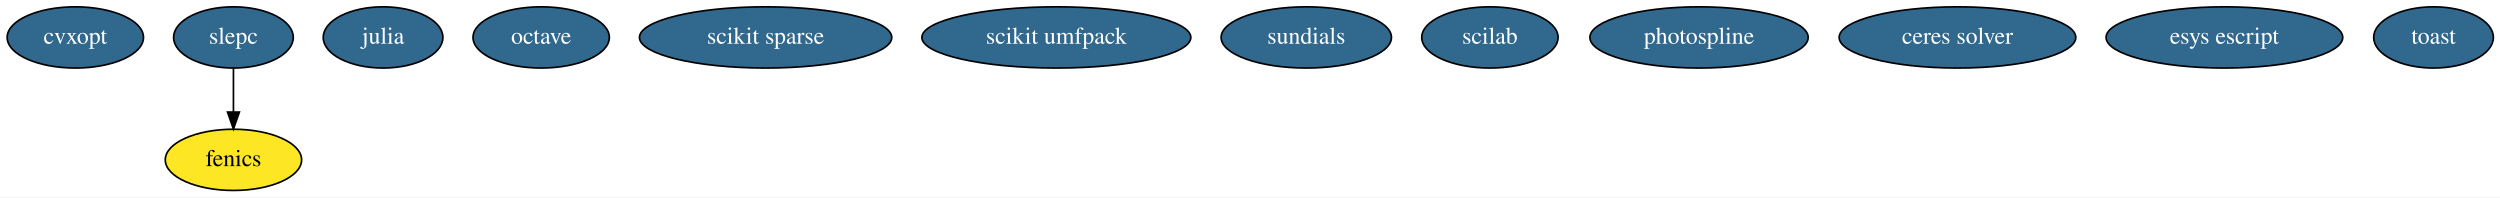
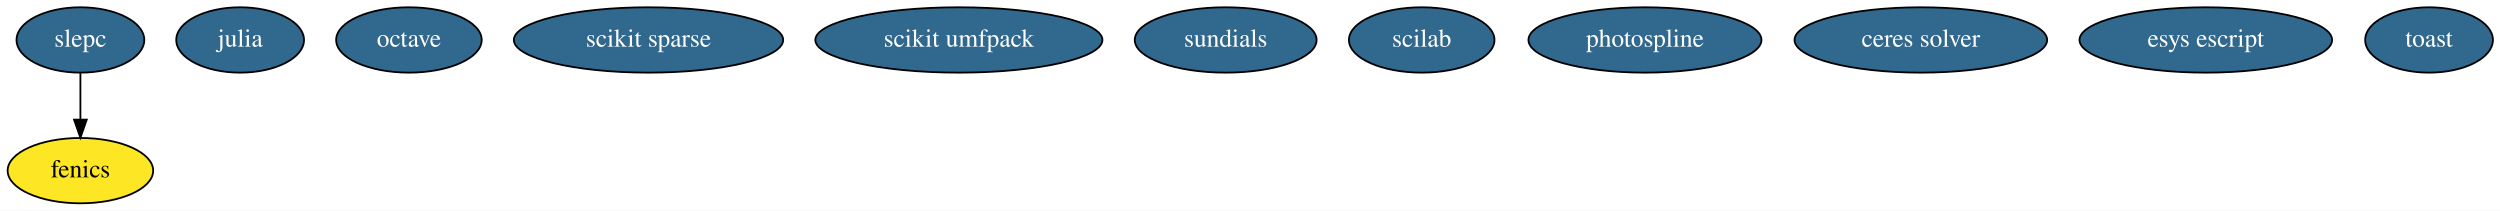
- <svg xmlns="http://www.w3.org/2000/svg" width="1470pt" height="116pt" viewBox="0.00 0.00 1470.39 116.00">
+ <svg xmlns="http://www.w3.org/2000/svg" width="1377pt" height="116pt" viewBox="0.00 0.00 1377.39 116.00">
  <g id="graph0" class="graph" transform="scale(1 1) rotate(0) translate(4 112)">
-     <polygon fill="white" stroke="transparent" points="-4,4 -4,-112 1466.39,-112 1466.39,4 -4,4" />
+     <polygon fill="white" stroke="transparent" points="-4,4 -4,-112 1373.39,-112 1373.39,4 -4,4" />
    <g id="node1" class="node">
-       <ellipse fill="#31688e" stroke="black" cx="40.3" cy="-90" rx="40.09" ry="18" />
-       <text text-anchor="middle" x="40.3" y="-86.3" font-family="Times,serif" font-size="14.00" fill="white">cvxopt</text>
+       <ellipse fill="#fde725" stroke="black" cx="40.3" cy="-18" rx="40.09" ry="18" />
+       <text text-anchor="middle" x="40.3" y="-14.3" font-family="Times,serif" font-size="14.00">fenics</text>
    </g>
    <g id="node2" class="node">
-       <ellipse fill="#fde725" stroke="black" cx="133.3" cy="-18" rx="40.09" ry="18" />
-       <text text-anchor="middle" x="133.3" y="-14.3" font-family="Times,serif" font-size="14.00">fenics</text>
+       <ellipse fill="#31688e" stroke="black" cx="128.3" cy="-90" rx="35.19" ry="18" />
+       <text text-anchor="middle" x="128.3" y="-86.3" font-family="Times,serif" font-size="14.00" fill="white">julia</text>
    </g>
    <g id="node3" class="node">
-       <ellipse fill="#31688e" stroke="black" cx="221.3" cy="-90" rx="35.19" ry="18" />
-       <text text-anchor="middle" x="221.3" y="-86.3" font-family="Times,serif" font-size="14.00" fill="white">julia</text>
+       <ellipse fill="#31688e" stroke="black" cx="221.3" cy="-90" rx="40.09" ry="18" />
+       <text text-anchor="middle" x="221.3" y="-86.3" font-family="Times,serif" font-size="14.00" fill="white">octave</text>
    </g>
    <g id="node4" class="node">
-       <ellipse fill="#31688e" stroke="black" cx="314.3" cy="-90" rx="40.09" ry="18" />
-       <text text-anchor="middle" x="314.3" y="-86.3" font-family="Times,serif" font-size="14.00" fill="white">octave</text>
+       <ellipse fill="#31688e" stroke="black" cx="353.3" cy="-90" rx="74.19" ry="18" />
+       <text text-anchor="middle" x="353.3" y="-86.3" font-family="Times,serif" font-size="14.00" fill="white">scikit sparse</text>
    </g>
    <g id="node5" class="node">
-       <ellipse fill="#31688e" stroke="black" cx="446.3" cy="-90" rx="74.19" ry="18" />
-       <text text-anchor="middle" x="446.3" y="-86.3" font-family="Times,serif" font-size="14.00" fill="white">scikit sparse</text>
+       <ellipse fill="#31688e" stroke="black" cx="524.3" cy="-90" rx="79.09" ry="18" />
+       <text text-anchor="middle" x="524.3" y="-86.3" font-family="Times,serif" font-size="14.00" fill="white">scikit umfpack</text>
    </g>
    <g id="node6" class="node">
-       <ellipse fill="#31688e" stroke="black" cx="617.3" cy="-90" rx="79.09" ry="18" />
-       <text text-anchor="middle" x="617.3" y="-86.3" font-family="Times,serif" font-size="14.00" fill="white">scikit umfpack</text>
+       <ellipse fill="#31688e" stroke="black" cx="671.3" cy="-90" rx="50.09" ry="18" />
+       <text text-anchor="middle" x="671.3" y="-86.3" font-family="Times,serif" font-size="14.00" fill="white">sundials</text>
    </g>
    <g id="node7" class="node">
-       <ellipse fill="#31688e" stroke="black" cx="764.3" cy="-90" rx="50.09" ry="18" />
-       <text text-anchor="middle" x="764.3" y="-86.3" font-family="Times,serif" font-size="14.00" fill="white">sundials</text>
+       <ellipse fill="#31688e" stroke="black" cx="40.3" cy="-90" rx="35.19" ry="18" />
+       <text text-anchor="middle" x="40.3" y="-86.3" font-family="Times,serif" font-size="14.00" fill="white">slepc</text>
+     </g>
+     <g id="edge1" class="edge">
+       <path fill="none" stroke="black" d="M40.3,-71.7C40.3,-63.98 40.3,-54.71 40.3,-46.11" />
+       <polygon fill="black" stroke="black" points="43.8,-46.1 40.3,-36.1 36.8,-46.1 43.8,-46.1" />
    </g>
    <g id="node8" class="node">
-       <ellipse fill="#31688e" stroke="black" cx="133.3" cy="-90" rx="35.19" ry="18" />
-       <text text-anchor="middle" x="133.3" y="-86.3" font-family="Times,serif" font-size="14.00" fill="white">slepc</text>
-     </g>
-     <g id="edge1" class="edge">
-       <path fill="none" stroke="black" d="M133.3,-71.7C133.3,-63.98 133.3,-54.71 133.3,-46.11" />
-       <polygon fill="black" stroke="black" points="136.8,-46.1 133.3,-36.1 129.8,-46.1 136.8,-46.1" />
+       <ellipse fill="#31688e" stroke="black" cx="779.3" cy="-90" rx="40.09" ry="18" />
+       <text text-anchor="middle" x="779.3" y="-86.3" font-family="Times,serif" font-size="14.00" fill="white">scilab</text>
    </g>
    <g id="node9" class="node">
-       <ellipse fill="#31688e" stroke="black" cx="872.3" cy="-90" rx="40.09" ry="18" />
-       <text text-anchor="middle" x="872.3" y="-86.3" font-family="Times,serif" font-size="14.00" fill="white">scilab</text>
+       <ellipse fill="#31688e" stroke="black" cx="902.3" cy="-90" rx="64.19" ry="18" />
+       <text text-anchor="middle" x="902.3" y="-86.3" font-family="Times,serif" font-size="14.00" fill="white">photospline</text>
    </g>
    <g id="node10" class="node">
-       <ellipse fill="#31688e" stroke="black" cx="995.3" cy="-90" rx="64.19" ry="18" />
-       <text text-anchor="middle" x="995.3" y="-86.3" font-family="Times,serif" font-size="14.00" fill="white">photospline</text>
+       <ellipse fill="#31688e" stroke="black" cx="1054.3" cy="-90" rx="69.59" ry="18" />
+       <text text-anchor="middle" x="1054.3" y="-86.3" font-family="Times,serif" font-size="14.00" fill="white">ceres solver</text>
    </g>
    <g id="node11" class="node">
-       <ellipse fill="#31688e" stroke="black" cx="1147.3" cy="-90" rx="69.59" ry="18" />
-       <text text-anchor="middle" x="1147.3" y="-86.3" font-family="Times,serif" font-size="14.00" fill="white">ceres solver</text>
+       <ellipse fill="#31688e" stroke="black" cx="1211.3" cy="-90" rx="69.59" ry="18" />
+       <text text-anchor="middle" x="1211.3" y="-86.3" font-family="Times,serif" font-size="14.00" fill="white">esys escript</text>
    </g>
    <g id="node12" class="node">
-       <ellipse fill="#31688e" stroke="black" cx="1304.3" cy="-90" rx="69.59" ry="18" />
-       <text text-anchor="middle" x="1304.3" y="-86.3" font-family="Times,serif" font-size="14.00" fill="white">esys escript</text>
-     </g>
-     <g id="node13" class="node">
-       <ellipse fill="#31688e" stroke="black" cx="1427.3" cy="-90" rx="35.19" ry="18" />
-       <text text-anchor="middle" x="1427.3" y="-86.3" font-family="Times,serif" font-size="14.00" fill="white">toast</text>
+       <ellipse fill="#31688e" stroke="black" cx="1334.3" cy="-90" rx="35.19" ry="18" />
+       <text text-anchor="middle" x="1334.3" y="-86.3" font-family="Times,serif" font-size="14.00" fill="white">toast</text>
    </g>
  </g>
</svg>
